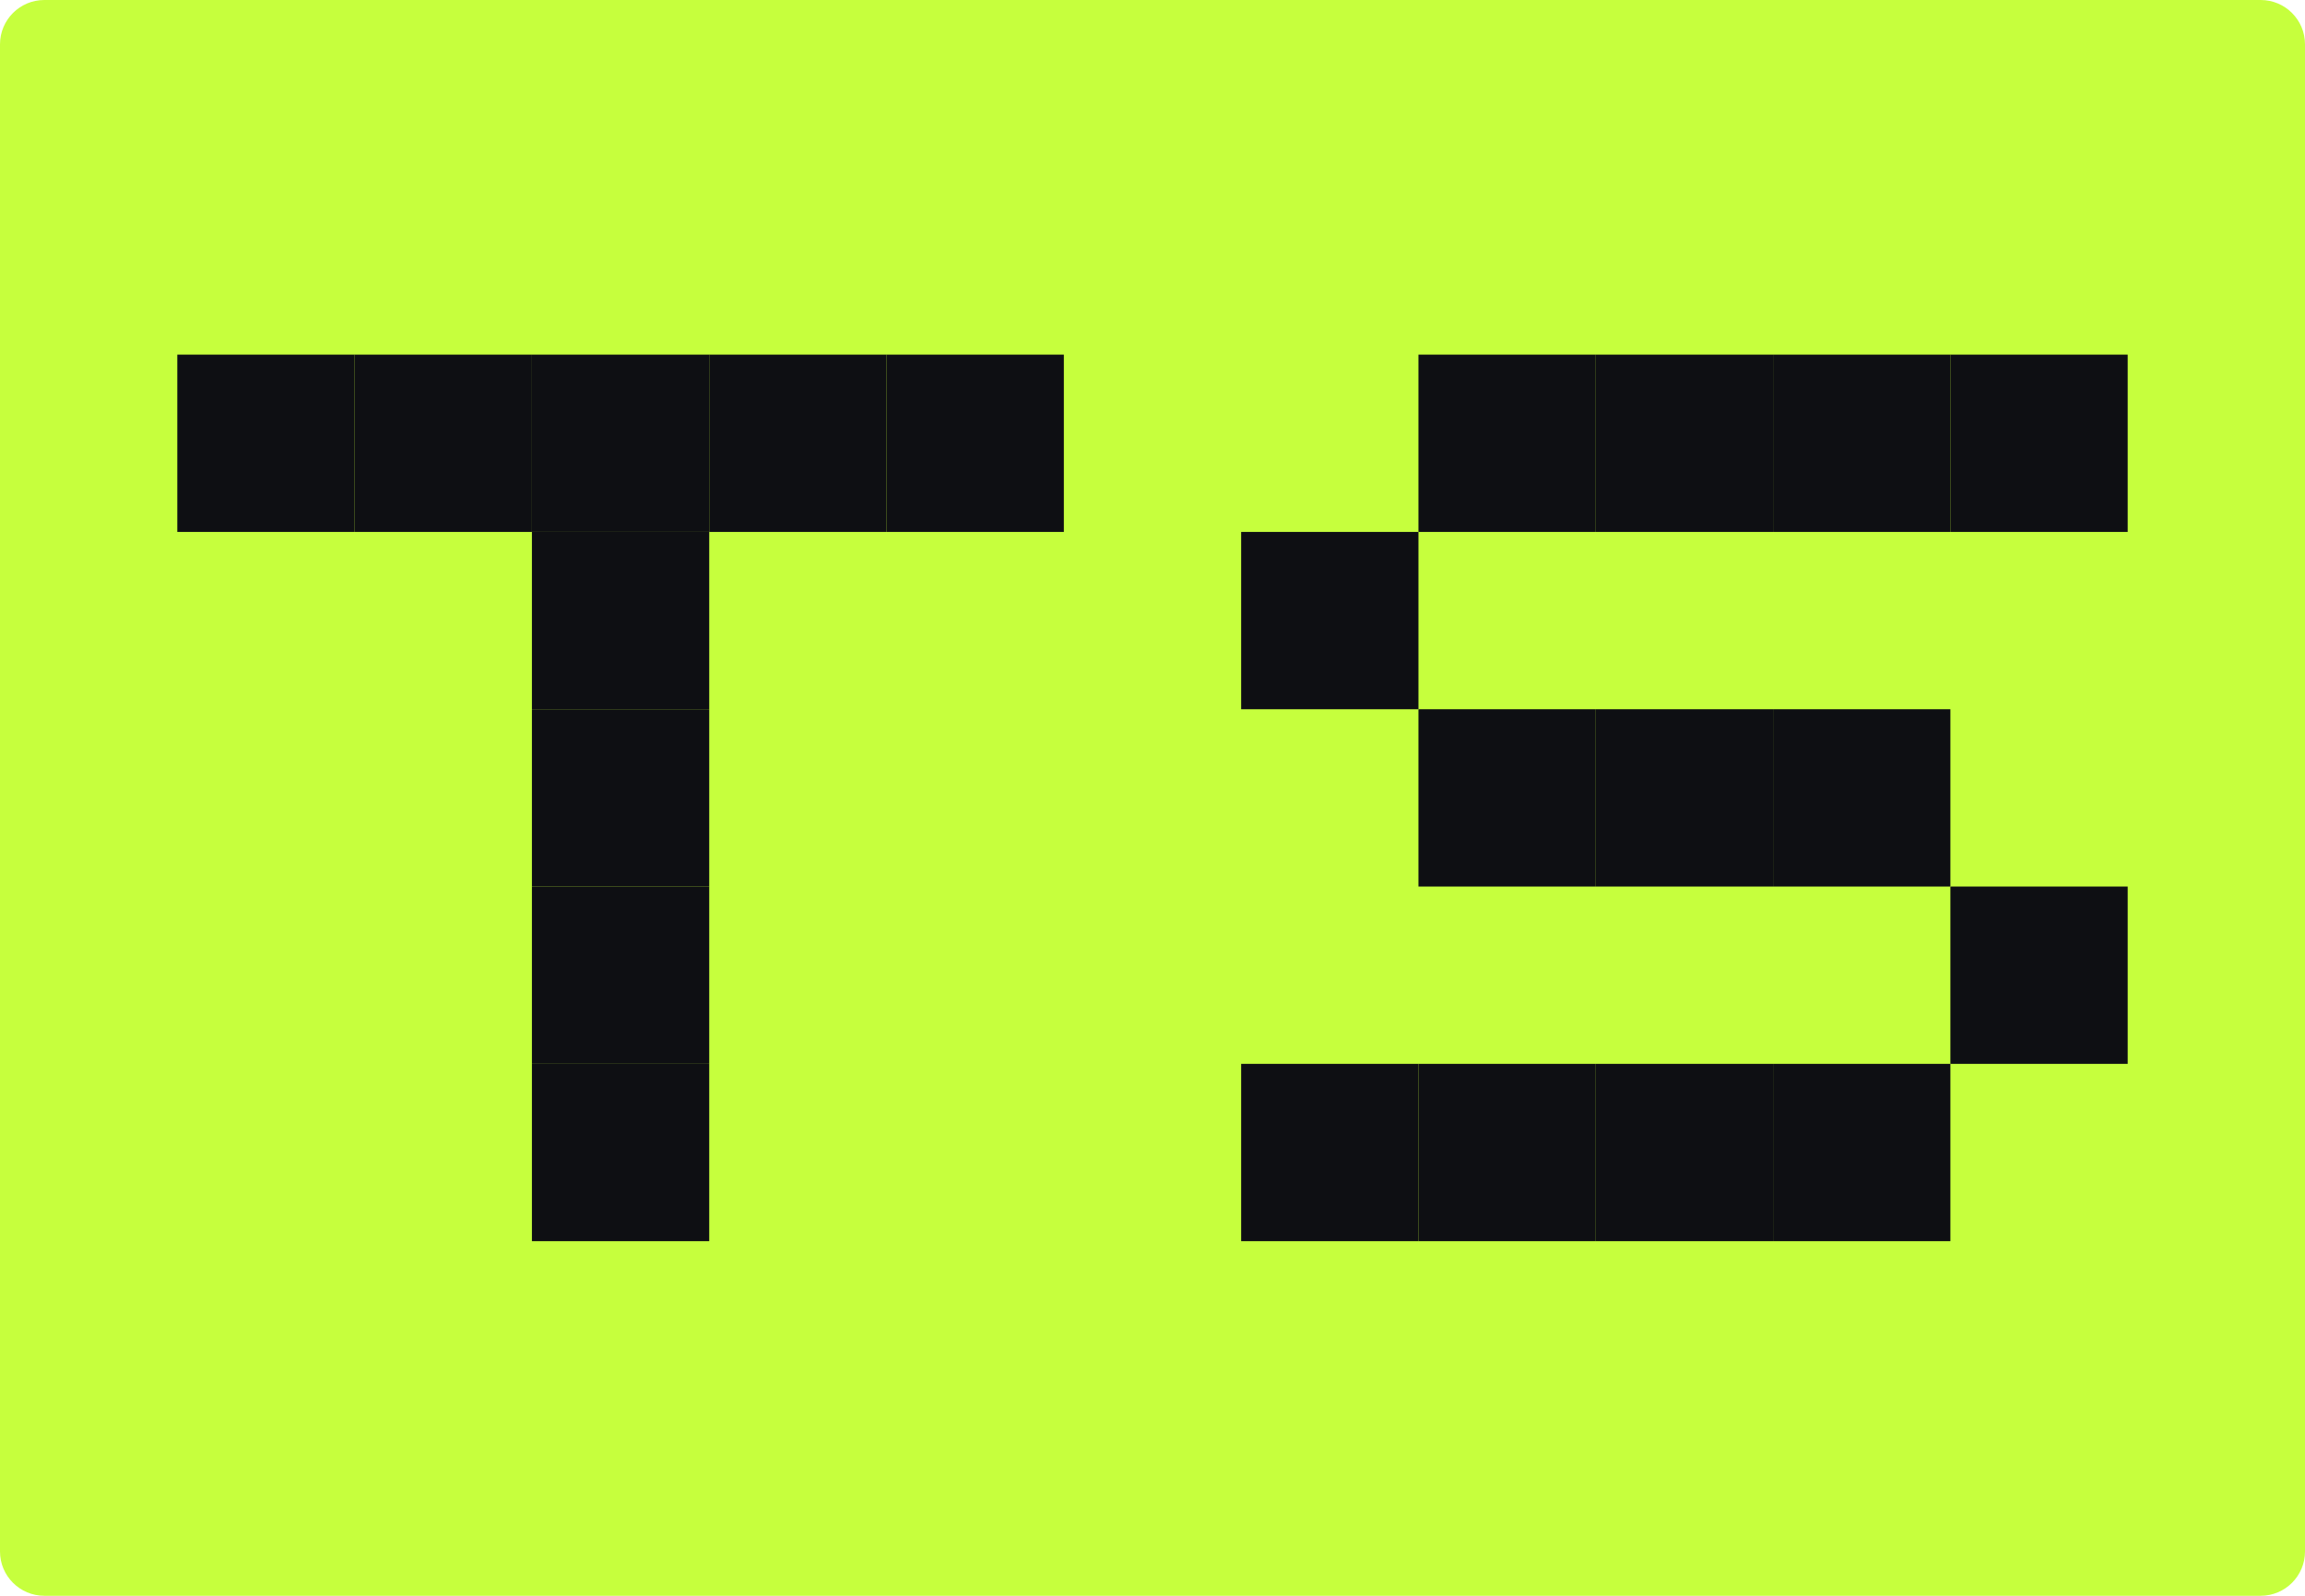
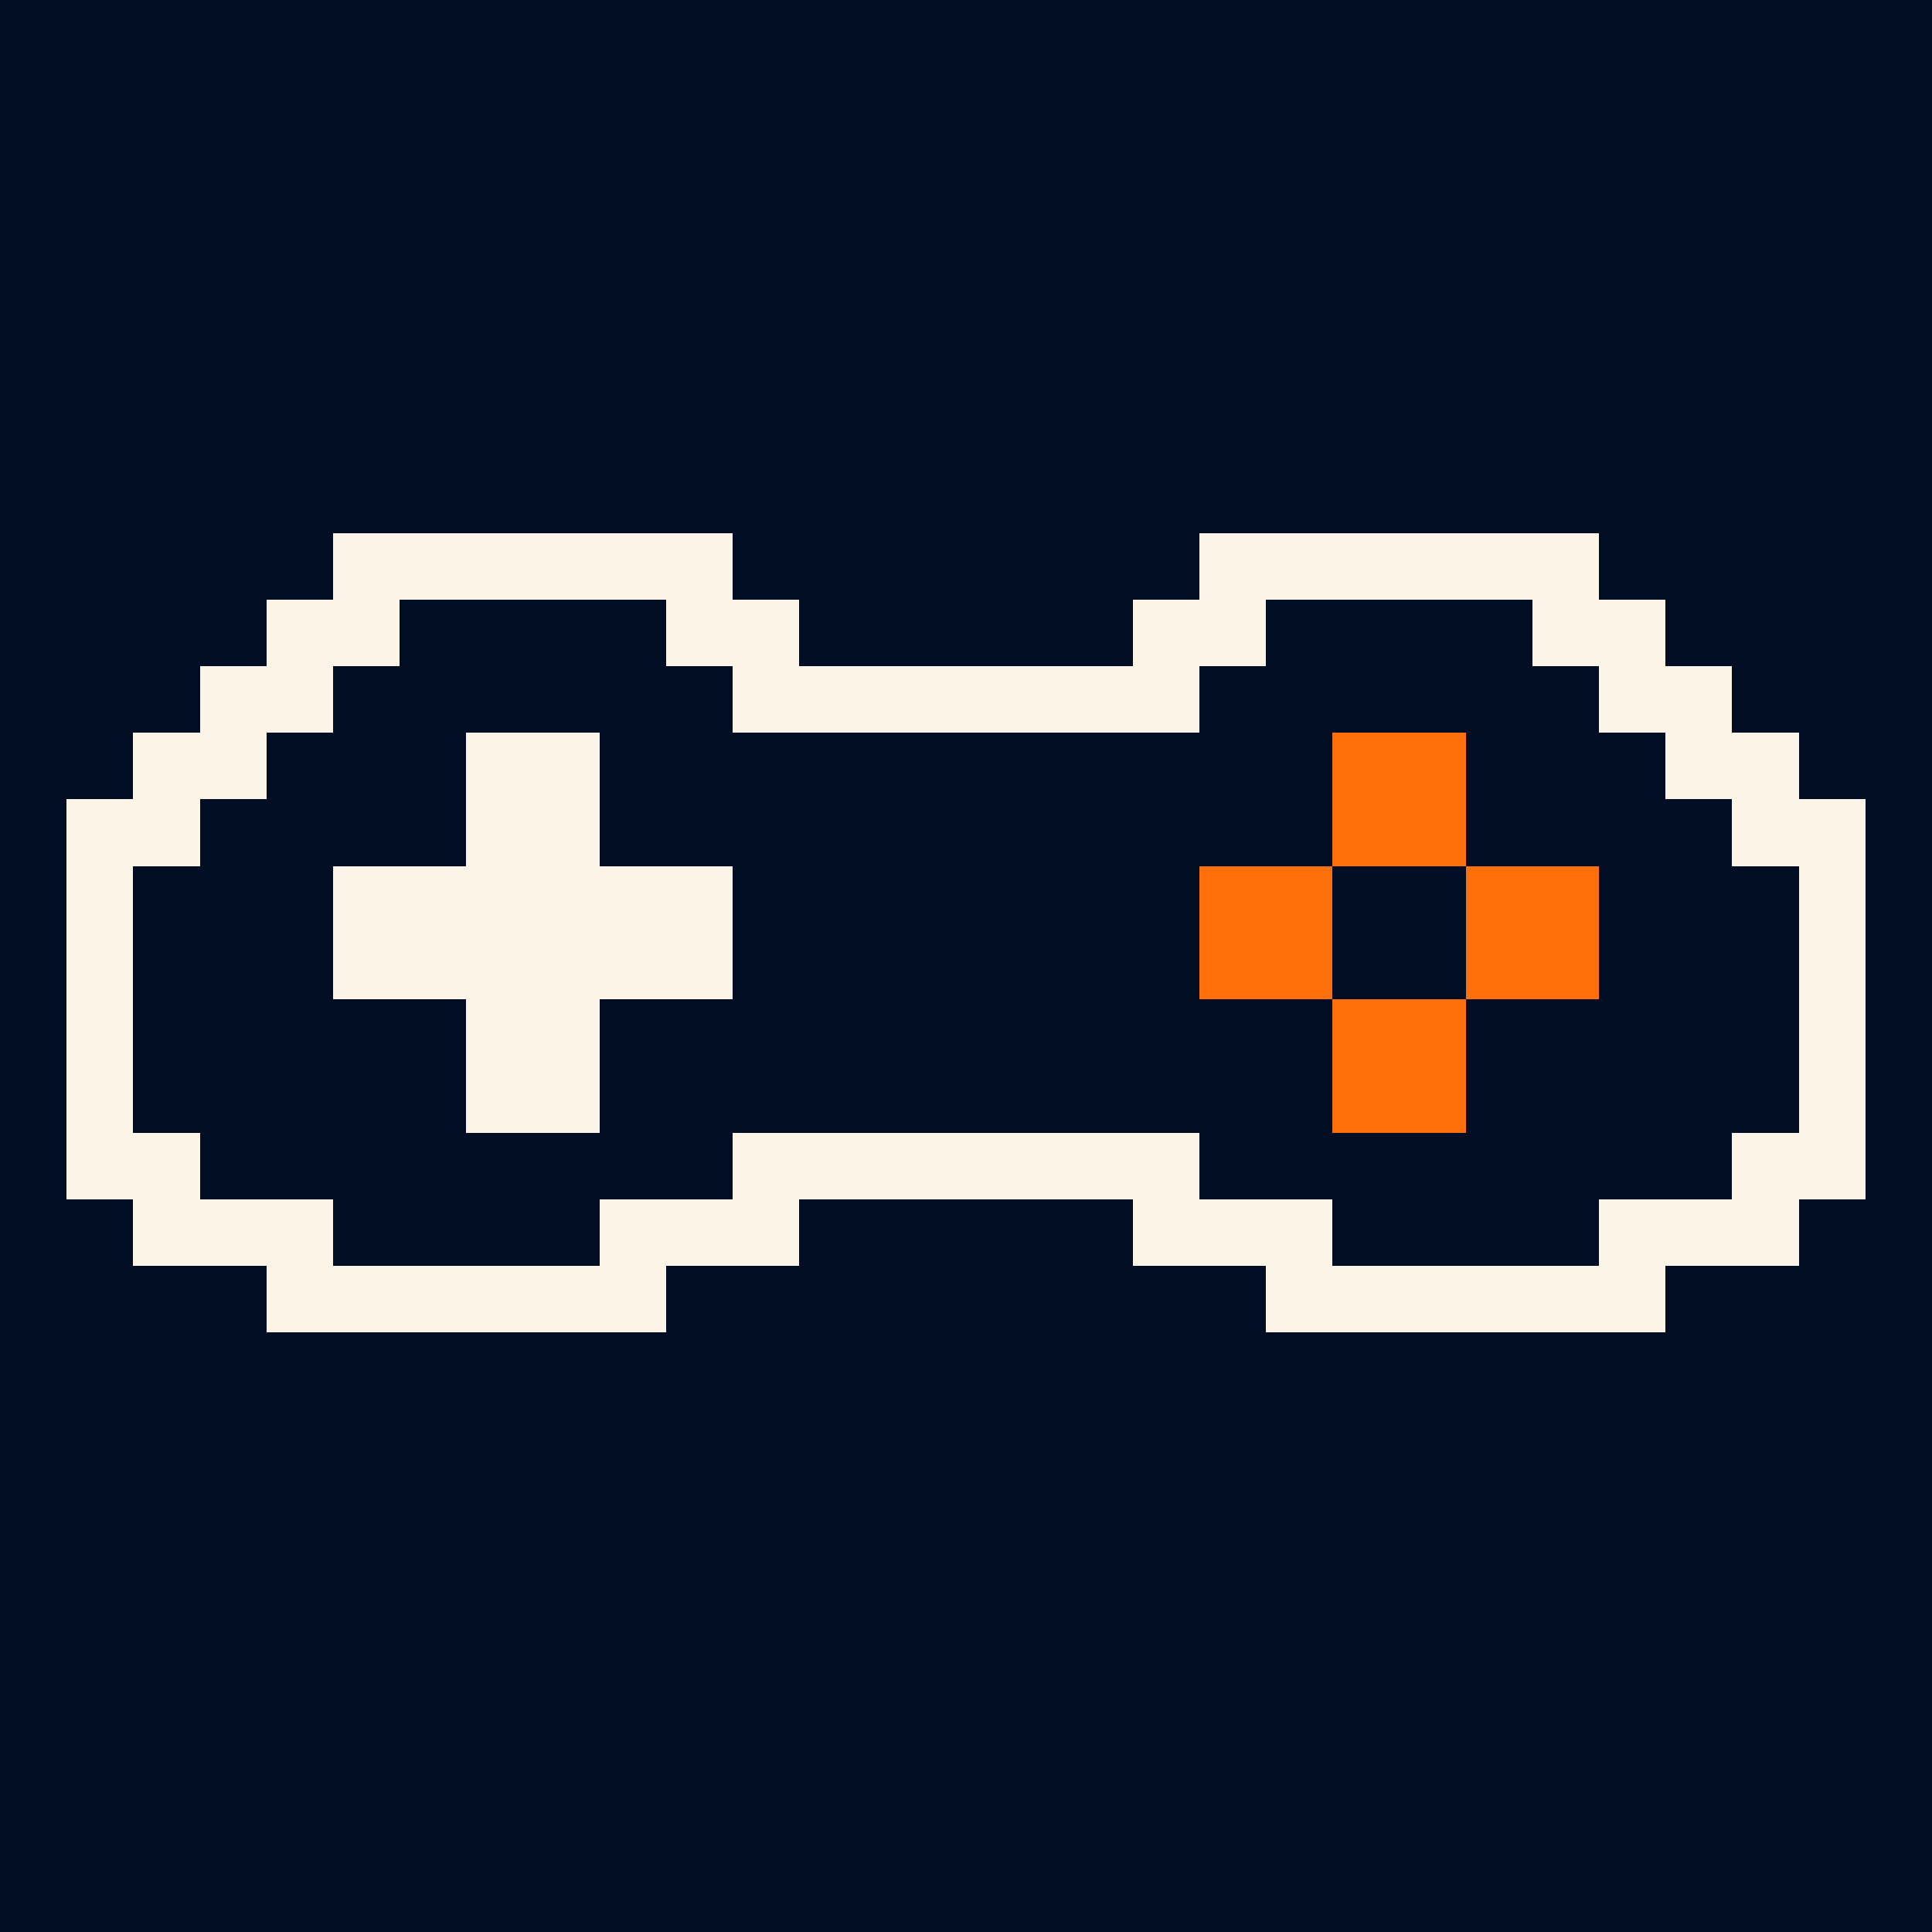
- <svg xmlns="http://www.w3.org/2000/svg" viewBox="0 0 104 72" width="104" height="72">
-   <rect width="104" height="72" rx="2" fill="#C6FF3D" />
-   <g fill="#0E0F13">
-     <rect x="8" y="16" width="8" height="8" />
-     <rect x="16" y="16" width="8" height="8" />
-     <rect x="24" y="16" width="8" height="8" />
-     <rect x="32" y="16" width="8" height="8" />
-     <rect x="40" y="16" width="8" height="8" />
-     <rect x="64" y="16" width="8" height="8" />
-     <rect x="72" y="16" width="8" height="8" />
-     <rect x="80" y="16" width="8" height="8" />
-     <rect x="88" y="16" width="8" height="8" />
-     <rect x="24" y="24" width="8" height="8" />
-     <rect x="56" y="24" width="8" height="8" />
-     <rect x="24" y="32" width="8" height="8" />
-     <rect x="64" y="32" width="8" height="8" />
-     <rect x="72" y="32" width="8" height="8" />
-     <rect x="80" y="32" width="8" height="8" />
-     <rect x="24" y="40" width="8" height="8" />
-     <rect x="88" y="40" width="8" height="8" />
-     <rect x="24" y="48" width="8" height="8" />
-     <rect x="56" y="48" width="8" height="8" />
-     <rect x="64" y="48" width="8" height="8" />
-     <rect x="72" y="48" width="8" height="8" />
-     <rect x="80" y="48" width="8" height="8" />
+ <svg xmlns="http://www.w3.org/2000/svg" viewBox="0 0 29 29" width="64" height="64" shape-rendering="crispEdges">
+   <rect width="29" height="29" fill="#010D23" />
+   <g transform="translate(1 8)">
+     <path fill="#FCF4E7" d="M4 0h6v1h-6zM17 0h6v1h-6zM3 1h2v1h-2zM9 1h2v1h-2zM16 1h2v1h-2zM22 1h2v1h-2zM2 2h2v1h-2zM10 2h7v1h-7zM23 2h2v1h-2zM1 3h2v1h-2zM6 3h2v1h-2zM24 3h2v1h-2zM0 4h2v1h-2zM6 4h2v1h-2zM25 4h2v1h-2zM0 5h1v1h-1zM4 5h6v1h-6zM26 5h1v1h-1zM0 6h1v1h-1zM4 6h6v1h-6zM26 6h1v1h-1zM0 7h1v1h-1zM6 7h2v1h-2zM26 7h1v1h-1zM0 8h1v1h-1zM6 8h2v1h-2zM26 8h1v1h-1zM0 9h2v1h-2zM10 9h7v1h-7zM25 9h2v1h-2zM1 10h3v1h-3zM8 10h3v1h-3zM16 10h3v1h-3zM23 10h3v1h-3zM3 11h6v1h-6zM18 11h6v1h-6z" />
+     <path fill="#FD700B" d="M19 3h2v2h-2zM17 5h2v2h-2zM21 5h2v2h-2zM19 7h2v2h-2z" />
  </g>
</svg>
